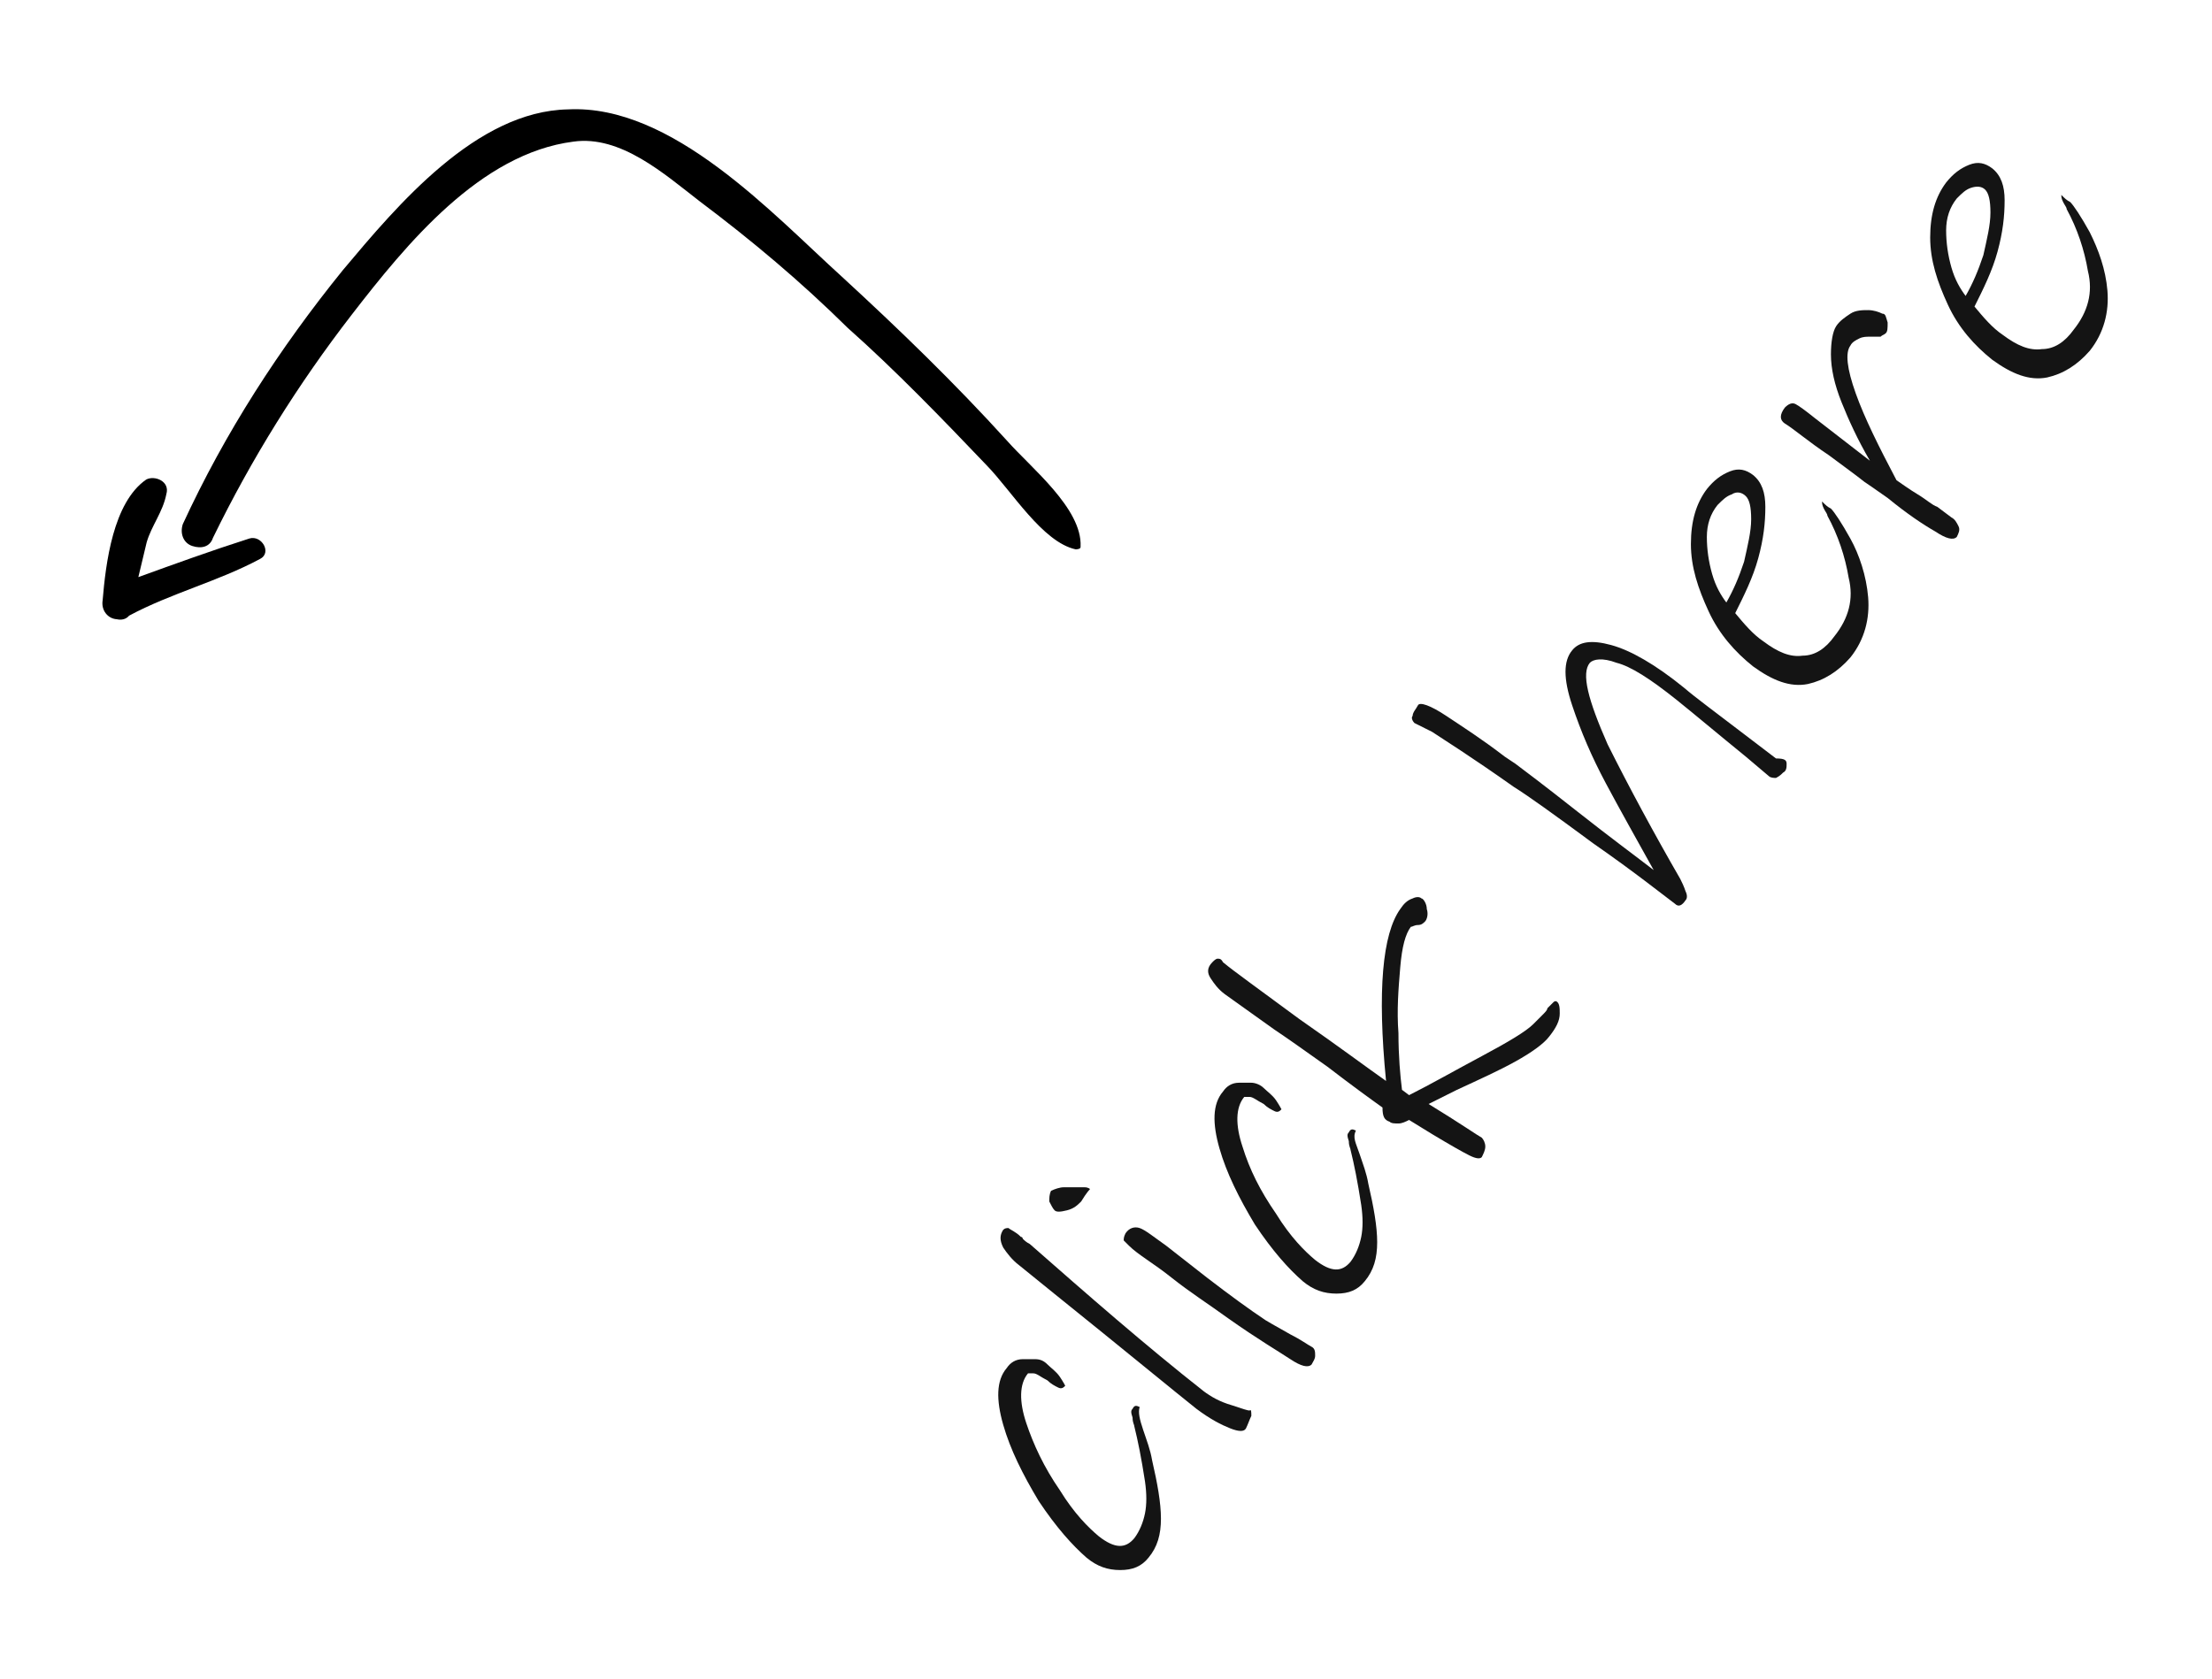
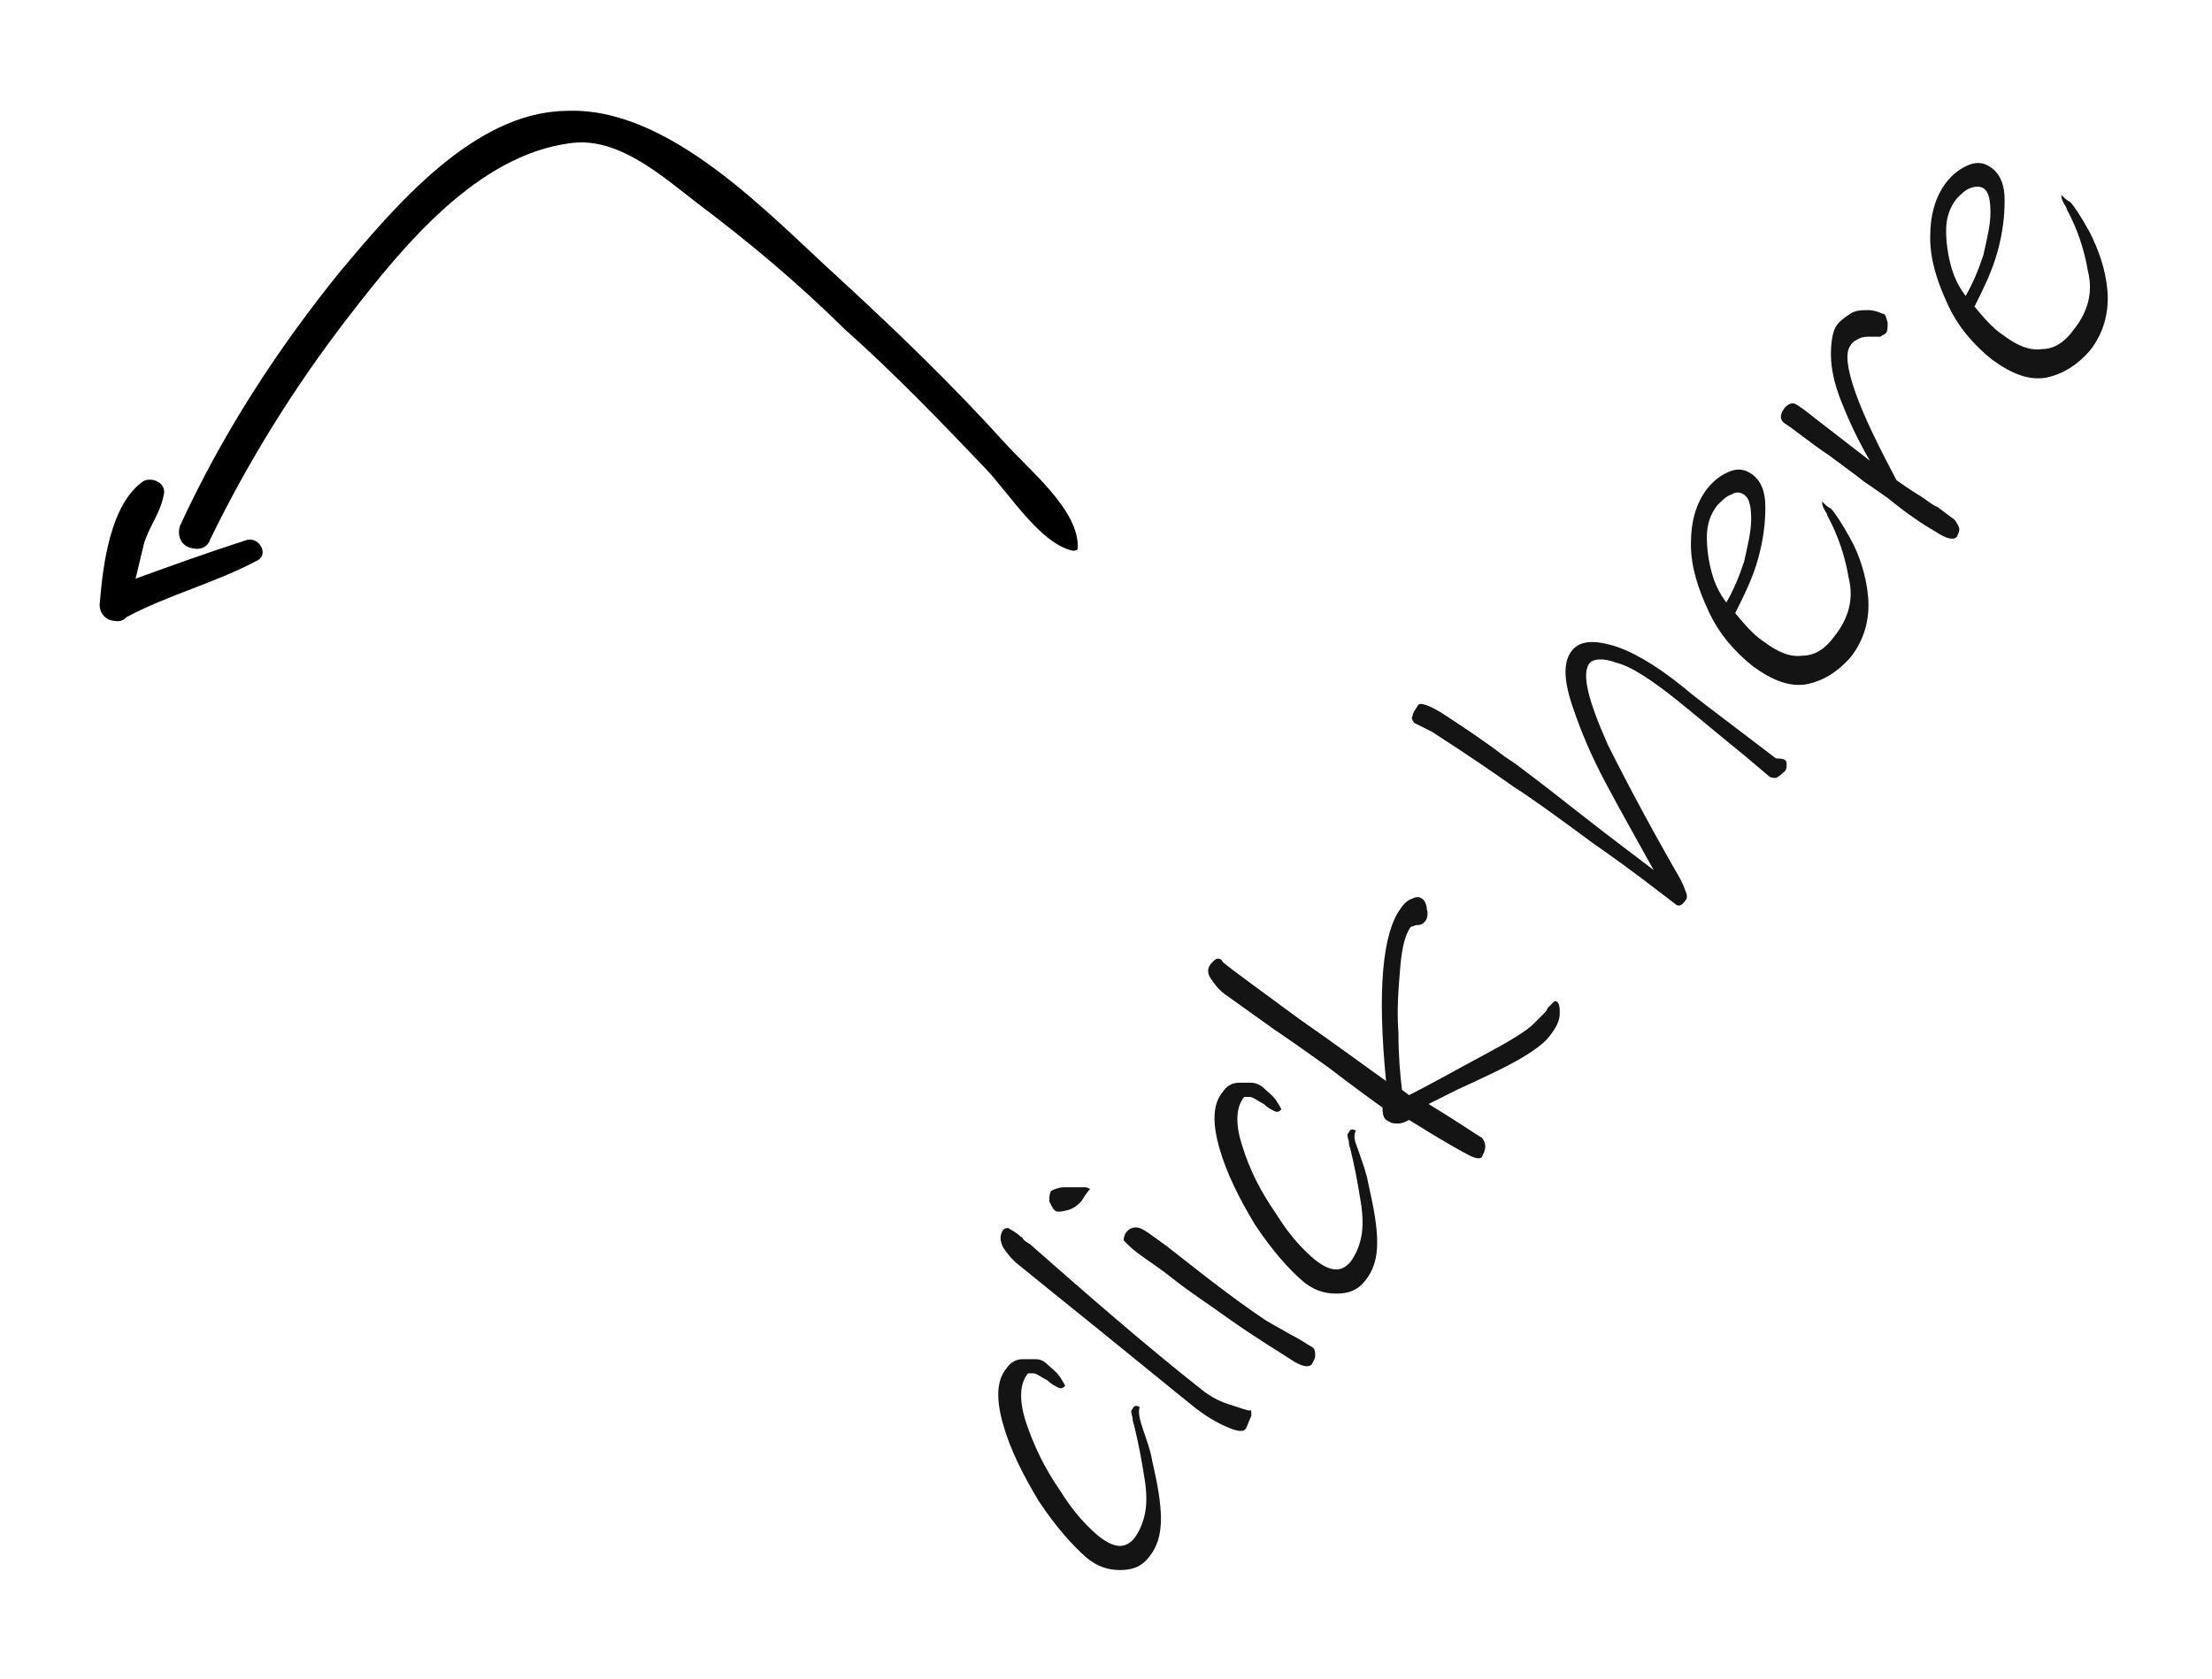
- <svg xmlns="http://www.w3.org/2000/svg" version="1.1" id="Layer_1" x="0px" y="0px" viewBox="0 0 124.8 94.7" style="enable-background:new 0 0 124.8 94.7;" xml:space="preserve">
-   <style type="text/css">
- 	.st0{enable-background:new    ;}
- 	.st1{fill:#141414;}
- </style>
-   <g>
-     <g class="st0">
-       <path class="st1" d="M64.5,80.7c0.2,0.6,0.4,1.1,0.5,1.7c0.3,1.3,0.5,2.4,0.5,3.3c0,0.9-0.2,1.6-0.7,2.2c-0.4,0.5-0.9,0.7-1.6,0.7    c-0.7,0-1.3-0.2-1.9-0.7c-0.8-0.7-1.7-1.7-2.7-3.2c-0.9-1.5-1.6-2.9-2-4.3c-0.4-1.4-0.4-2.5,0.2-3.2c0.2-0.3,0.5-0.5,0.9-0.5    c0.2,0,0.5,0,0.7,0c0.3,0,0.5,0.1,0.7,0.3c0.2,0.2,0.5,0.4,0.7,0.7c0.2,0.3,0.3,0.5,0.3,0.5c-0.1,0.1-0.2,0.2-0.4,0.1    c-0.2-0.1-0.4-0.2-0.6-0.4c-0.4-0.2-0.6-0.4-0.8-0.4c-0.1,0-0.2,0-0.3,0c-0.5,0.6-0.5,1.6-0.1,2.8s1,2.5,1.9,3.8    c0.8,1.3,1.6,2.1,2.2,2.6c0.9,0.7,1.5,0.7,2,0.1c0.3-0.4,0.5-0.9,0.6-1.4c0.1-0.5,0.1-1.1,0-1.8c-0.2-1.3-0.4-2.3-0.6-3.1    c0-0.1-0.1-0.2-0.1-0.5c-0.1-0.3-0.1-0.4,0-0.5c0.1-0.2,0.2-0.2,0.4-0.1C64.2,79.7,64.3,80.1,64.5,80.7z" />
-       <path class="st1" d="M70.6,79.9c-0.1,0.2-0.2,0.5-0.3,0.7c-0.1,0.2-0.4,0.2-0.9,0c-0.5-0.2-1.1-0.5-1.9-1.1    c-1.5-1.2-3.2-2.6-5.3-4.3c-2.1-1.7-3.6-2.9-4.7-3.8c-0.4-0.3-0.7-0.7-0.9-1c-0.2-0.4-0.2-0.7,0-1c0.1-0.1,0.2-0.1,0.3-0.1    c0.1,0.1,0.4,0.2,0.7,0.5c0,0,0.1,0,0.1,0.1c0.1,0.1,0.2,0.2,0.4,0.3c3.3,2.9,6.5,5.7,9.8,8.3c0.4,0.3,0.9,0.6,1.6,0.8    c0.6,0.2,0.9,0.3,1,0.3C70.6,79.5,70.6,79.7,70.6,79.9z" />
-       <path class="st1" d="M61.5,67.1c0,0-0.2,0.2-0.5,0.7c-0.2,0.2-0.4,0.4-0.8,0.5c-0.4,0.1-0.6,0.1-0.7,0c-0.1-0.1-0.2-0.3-0.3-0.5    c0-0.2,0-0.4,0.1-0.6c0.2-0.1,0.5-0.2,0.7-0.2c0.2,0,0.4,0,0.7,0s0.4,0,0.5,0C61.4,67,61.5,67.1,61.5,67.1z M74.2,76.5    c0,0.2-0.1,0.3-0.2,0.5c-0.2,0.2-0.6,0.1-1.2-0.3s-1.8-1.1-3.5-2.3c-1.1-0.8-2.2-1.5-3.2-2.3c-1-0.8-1.9-1.3-2.4-1.8    c-0.1-0.1-0.2-0.2-0.3-0.3c0-0.1,0-0.2,0.1-0.4c0.2-0.3,0.5-0.4,0.8-0.3c0.3,0.1,0.8,0.5,1.5,1l2.3,1.8c1.3,1,2.4,1.8,3.3,2.4    c0,0,0.5,0.3,1.4,0.8c0.6,0.3,1,0.6,1.2,0.7C74.2,76.1,74.2,76.3,74.2,76.5z" />
-       <path class="st1" d="M76.7,65.1c0.2,0.6,0.4,1.1,0.5,1.7c0.3,1.3,0.5,2.4,0.5,3.3c0,0.9-0.2,1.6-0.7,2.2c-0.4,0.5-0.9,0.7-1.6,0.7    c-0.7,0-1.3-0.2-1.9-0.7c-0.8-0.7-1.7-1.7-2.7-3.2c-0.9-1.5-1.6-2.9-2-4.3c-0.4-1.4-0.4-2.5,0.2-3.2c0.2-0.3,0.5-0.5,0.9-0.5    c0.2,0,0.5,0,0.7,0s0.5,0.1,0.7,0.3c0.2,0.2,0.5,0.4,0.7,0.7c0.2,0.3,0.3,0.5,0.3,0.5c-0.1,0.1-0.2,0.2-0.4,0.1    c-0.2-0.1-0.4-0.2-0.6-0.4c-0.4-0.2-0.6-0.4-0.8-0.4c-0.1,0-0.2,0-0.3,0c-0.5,0.6-0.5,1.6-0.1,2.8c0.4,1.3,1,2.5,1.9,3.8    c0.8,1.3,1.6,2.1,2.2,2.6c0.9,0.7,1.5,0.7,2,0.1c0.3-0.4,0.5-0.9,0.6-1.4c0.1-0.5,0.1-1.1,0-1.8c-0.2-1.3-0.4-2.3-0.6-3.1    c0-0.1-0.1-0.2-0.1-0.5c-0.1-0.3-0.1-0.4,0-0.5c0.1-0.2,0.2-0.2,0.4-0.1C76.3,64.2,76.5,64.5,76.7,65.1z" />
-       <path class="st1" d="M80.5,51.3c0.1,0.3,0,0.6-0.1,0.7c-0.1,0.1-0.2,0.2-0.4,0.2c-0.2,0-0.3,0.1-0.4,0.1c-0.3,0.4-0.5,1.1-0.6,2.3    c-0.1,1.2-0.2,2.4-0.1,3.7c0,1.3,0.1,2.4,0.2,3.2l0.4,0.3c1.2-0.6,2.6-1.4,4.1-2.2s2.5-1.4,2.9-1.8c0.2-0.2,0.3-0.3,0.5-0.5    c0.2-0.2,0.3-0.3,0.3-0.4c0.1-0.1,0.2-0.2,0.3-0.3c0.1-0.1,0.1-0.1,0.2-0.1c0.2,0.1,0.2,0.4,0.2,0.7c0,0.4-0.2,0.8-0.6,1.3    c-0.3,0.4-1,0.9-1.9,1.4c-0.9,0.5-2,1-3.3,1.6l-1.6,0.8c1.8,1.1,2.8,1.8,3,1.9c0.1,0.1,0.2,0.3,0.2,0.5c0,0.2-0.1,0.4-0.2,0.6    c-0.1,0.1-0.3,0.1-0.7-0.1c-0.4-0.2-1.1-0.6-2.1-1.2l-1.3-0.8c-0.2,0.1-0.4,0.2-0.6,0.2c-0.2,0-0.4,0-0.5-0.1    C78.1,63.2,78,63,78,62.5c-0.7-0.5-1.8-1.3-3.1-2.3c-1.4-1-2.4-1.7-3-2.1l-2.8-2c-0.4-0.3-0.6-0.6-0.8-0.9    c-0.2-0.3-0.2-0.6,0.1-0.9c0.1-0.1,0.2-0.2,0.3-0.2c0.1,0,0.2,0,0.3,0.2c0.6,0.5,2,1.5,4.3,3.2c2.3,1.6,3.9,2.8,4.9,3.5    c-0.5-5.1-0.2-8.3,0.8-9.7c0.2-0.3,0.4-0.5,0.7-0.6c0.2-0.1,0.4-0.1,0.5,0C80.3,50.7,80.5,51,80.5,51.3z" />
-       <path class="st1" d="M100.8,43.1c0,0.2,0,0.4-0.2,0.5c-0.1,0.1-0.2,0.2-0.4,0.3c-0.1,0-0.3,0-0.4-0.1l-1.3-1.1    c-1.6-1.3-2.9-2.4-3.9-3.2c-1.5-1.2-2.6-1.9-3.4-2.1c-0.8-0.3-1.3-0.2-1.5,0c-0.5,0.6-0.1,2.1,1,4.6c1.2,2.4,2.6,5,4.1,7.6    c0.1,0.2,0.2,0.4,0.3,0.7c0.1,0.2,0.1,0.4,0,0.5c-0.2,0.3-0.4,0.4-0.6,0.2c-0.8-0.6-2.3-1.8-4.6-3.4c-2.3-1.7-3.7-2.7-4.5-3.2    c-2.4-1.7-4-2.7-4.6-3.1c-0.6-0.3-1-0.5-1-0.5c-0.1-0.1-0.2-0.3-0.1-0.4c0-0.2,0.2-0.4,0.3-0.6c0.1-0.2,0.7,0,1.6,0.6    c0.9,0.6,2,1.3,3.3,2.3l0.6,0.4c0.4,0.3,1.6,1.2,3.5,2.7c1.9,1.5,3.4,2.6,4.3,3.3c-1-1.8-1.9-3.4-2.7-4.9    c-0.8-1.5-1.4-2.9-1.9-4.4c-0.5-1.5-0.5-2.5,0-3.1c0.4-0.5,1.1-0.6,2.2-0.3c1.1,0.3,2.5,1.1,4.1,2.4c0.7,0.6,1.8,1.4,3.1,2.4    l2.1,1.6C100.7,42.8,100.8,42.9,100.8,43.1z" />
-       <path class="st1" d="M103.3,28.7c0.2,0.2,0.6,0.8,1.1,1.7s0.9,2.1,1,3.3c0.1,1.2-0.2,2.4-1,3.4c-0.7,0.8-1.5,1.3-2.4,1.5    c-1,0.2-2-0.2-3.1-1c-1-0.8-1.9-1.8-2.5-3.1c-0.6-1.3-1-2.5-1-3.8c0-1.3,0.3-2.3,0.9-3.1c0.4-0.5,0.8-0.8,1.3-1    c0.5-0.2,0.9-0.1,1.3,0.2c0.5,0.4,0.7,1,0.7,1.8c0,0.9-0.1,1.8-0.4,2.9c-0.3,1.1-0.8,2.1-1.3,3.1c0.5,0.6,1,1.2,1.6,1.6    c0.8,0.6,1.5,0.9,2.2,0.8c0.7,0,1.3-0.4,1.8-1.1c0.8-1,1.1-2.1,0.8-3.3c-0.2-1.2-0.6-2.4-1.2-3.5c0-0.1-0.1-0.2-0.2-0.4    c-0.1-0.2-0.1-0.3-0.1-0.4C103,28.5,103.1,28.6,103.3,28.7z M97.7,27.9c-0.3,0.1-0.5,0.3-0.8,0.6c-0.4,0.5-0.6,1.1-0.6,1.8    c0,0.7,0.1,1.4,0.3,2.1c0.2,0.7,0.5,1.2,0.8,1.6c0.4-0.7,0.7-1.4,1-2.3c0.2-0.9,0.4-1.7,0.4-2.4c0-0.7-0.1-1.1-0.3-1.3    S98,27.7,97.7,27.9z" />
-       <path class="st1" d="M106.5,18.2c0,0.3,0,0.5-0.1,0.6c-0.1,0.1-0.2,0.1-0.3,0.2c-0.1,0-0.3,0-0.6,0c-0.2,0-0.4,0-0.6,0.1    c-0.2,0.1-0.4,0.2-0.5,0.4c-0.3,0.4-0.2,1.3,0.3,2.7c0.5,1.4,1.3,3,2.3,4.9c0.3,0.2,0.7,0.5,1.2,0.8c0.5,0.3,0.8,0.6,1.1,0.7    l0.8,0.6c0.2,0.1,0.3,0.3,0.4,0.5c0.1,0.2,0,0.4-0.1,0.6c-0.2,0.2-0.6,0.1-1.2-0.3c-0.7-0.4-1.6-1-2.7-1.9    c-0.3-0.2-0.7-0.5-1.3-0.9c-0.5-0.4-1.2-0.9-2-1.5c-1.2-0.8-2-1.5-2.5-1.8c-0.3-0.2-0.3-0.5,0-0.9c0.2-0.2,0.4-0.3,0.6-0.2    c0.2,0.1,0.6,0.4,1.1,0.8l3.1,2.4c-0.7-1.2-1.2-2.3-1.6-3.3c-0.4-1-0.6-1.9-0.6-2.7c0-0.7,0.1-1.3,0.3-1.6    c0.2-0.3,0.5-0.5,0.8-0.7c0.3-0.2,0.7-0.2,1-0.2c0.3,0,0.6,0.1,0.8,0.2C106.4,17.7,106.4,17.9,106.5,18.2z" />
-       <path class="st1" d="M116.8,11.4c0.2,0.2,0.6,0.8,1.1,1.7c0.5,1,0.9,2.1,1,3.3c0.1,1.2-0.2,2.4-1,3.4c-0.7,0.8-1.5,1.3-2.4,1.5    c-1,0.2-2-0.2-3.1-1c-1-0.8-1.9-1.8-2.5-3.1c-0.6-1.3-1-2.5-1-3.8c0-1.3,0.3-2.3,0.9-3.1c0.4-0.5,0.8-0.8,1.3-1    c0.5-0.2,0.9-0.1,1.3,0.2c0.5,0.4,0.7,1,0.7,1.8c0,0.9-0.1,1.8-0.4,2.9c-0.3,1.1-0.8,2.1-1.3,3.1c0.5,0.6,1,1.2,1.6,1.6    c0.8,0.6,1.5,0.9,2.2,0.8c0.7,0,1.3-0.4,1.8-1.1c0.8-1,1.1-2.1,0.8-3.3c-0.2-1.2-0.6-2.4-1.2-3.5c0-0.1-0.1-0.2-0.2-0.4    c-0.1-0.2-0.1-0.3-0.1-0.4C116.5,11.2,116.6,11.3,116.8,11.4z M111.2,10.6c-0.3,0.1-0.5,0.3-0.8,0.6c-0.4,0.5-0.6,1.1-0.6,1.8    c0,0.7,0.1,1.4,0.3,2.1c0.2,0.7,0.5,1.2,0.8,1.6c0.4-0.7,0.7-1.4,1-2.3c0.2-0.9,0.4-1.7,0.4-2.4c0-0.7-0.1-1.1-0.3-1.3    C111.8,10.5,111.5,10.5,111.2,10.6z" />
-     </g>
-     <g id="right-up-arrow" transform="matrix(0.766, 0.643, -0.643, 0.766, 557.707, 182.616)">
-       <g id="Group_8" transform="translate(0 0)">
-         <path id="Path_3" d="M-519.9,217.9c0.1,5.7,0.8,11.3,2.3,16.8c0.2,0.5,0.7,0.8,1.2,0.6c0.5-0.2,0.8-0.6,0.6-1.1     c-1.2-4.8-1.9-9.7-2.1-14.7c-0.2-5-0.3-11.6,3.3-15.5c1.8-2,5.1-1.9,7.6-2c3.7-0.2,7.3-0.2,11,0.1c3.6,0.1,7.4,0.5,11,0.9     c2,0.2,5.2,1.3,6.9,0.4c0.1-0.1,0.2-0.2,0.1-0.3c0,0,0,0,0,0c-1.3-1.7-5-1.6-7-1.9c-4.4-0.6-8.7-0.9-13.1-1.1     c-5.3-0.2-13.6-1.3-17.9,2.7C-519.9,206.2-519.9,213.1-519.9,217.9z" />
-         <path id="Path_4" d="M-518.3,240.9c0.3,0.5,0.9,0.6,1.3,0.3c0.2-0.1,0.4-0.3,0.4-0.6c1-2.5,2.6-4.7,3.6-7.2     c0.3-0.7-0.8-1.1-1.2-0.5c-1.2,1.9-2.3,3.8-3.4,5.7l-0.9-1.8c-0.4-0.9-0.4-1.9-0.9-2.8c-0.3-0.7-1.2-0.4-1.4,0.1     C-521.4,236.3-519.5,239.2-518.3,240.9z" />
-       </g>
+ <svg xmlns="http://www.w3.org/2000/svg" version="1.1" id="Layer_1" x="0" y="0" viewBox="0 0 124.8 94.7" xml:space="preserve">
+   <style>
+     .st1{fill:#141414}
+   </style>
+   <path class="st1" d="M64.5 80.7c.2.6.4 1.1.5 1.7.3 1.3.5 2.4.5 3.3 0 .9-.2 1.6-.7 2.2-.4.5-.9.7-1.6.7-.7 0-1.3-.2-1.9-.7-.8-.7-1.7-1.7-2.7-3.2-.9-1.5-1.6-2.9-2-4.3-.4-1.4-.4-2.5.2-3.2.2-.3.5-.5.9-.5h.7c.3 0 .5.1.7.3.2.2.5.4.7.7.2.3.3.5.3.5-.1.1-.2.2-.4.1s-.4-.2-.6-.4c-.4-.2-.6-.4-.8-.4H58c-.5.6-.5 1.6-.1 2.8s1 2.5 1.9 3.8c.8 1.3 1.6 2.1 2.2 2.6.9.7 1.5.7 2 .1.3-.4.5-.9.6-1.4.1-.5.1-1.1 0-1.8-.2-1.3-.4-2.3-.6-3.1 0-.1-.1-.2-.1-.5-.1-.3-.1-.4 0-.5.1-.2.2-.2.4-.1-.1.3 0 .7.2 1.3zM70.6 79.9c-.1.2-.2.5-.3.7-.1.2-.4.2-.9 0s-1.1-.5-1.9-1.1c-1.5-1.2-3.2-2.6-5.3-4.3-2.1-1.7-3.6-2.9-4.7-3.8-.4-.3-.7-.7-.9-1-.2-.4-.2-.7 0-1 .1-.1.2-.1.3-.1.1.1.4.2.7.5 0 0 .1 0 .1.1.1.1.2.2.4.3 3.3 2.9 6.5 5.7 9.8 8.3.4.3.9.6 1.6.8.6.2.9.3 1 .3.1-.1.1.1.1.3zM61.5 67.1s-.2.2-.5.7c-.2.2-.4.4-.8.5-.4.1-.6.1-.7 0-.1-.1-.2-.3-.3-.5 0-.2 0-.4.1-.6.2-.1.5-.2.7-.2h1.2c.2 0 .3.1.3.1zm12.7 9.4c0 .2-.1.3-.2.5-.2.2-.6.1-1.2-.3s-1.8-1.1-3.5-2.3c-1.1-.8-2.2-1.5-3.2-2.3-1-.8-1.9-1.3-2.4-1.8l-.3-.3c0-.1 0-.2.1-.4.2-.3.5-.4.8-.3.3.1.8.5 1.5 1l2.3 1.8c1.3 1 2.4 1.8 3.3 2.4 0 0 .5.3 1.4.8.6.3 1 .6 1.2.7.2.1.2.3.2.5zM76.7 65.1c.2.6.4 1.1.5 1.7.3 1.3.5 2.4.5 3.3 0 .9-.2 1.6-.7 2.2-.4.5-.9.7-1.6.7-.7 0-1.3-.2-1.9-.7-.8-.7-1.7-1.7-2.7-3.2-.9-1.5-1.6-2.9-2-4.3-.4-1.4-.4-2.5.2-3.2.2-.3.5-.5.9-.5h.7c.2 0 .5.1.7.3.2.2.5.4.7.7.2.3.3.5.3.5-.1.1-.2.2-.4.1s-.4-.2-.6-.4c-.4-.2-.6-.4-.8-.4h-.3c-.5.6-.5 1.6-.1 2.8.4 1.3 1 2.5 1.9 3.8.8 1.3 1.6 2.1 2.2 2.6.9.7 1.5.7 2 .1.3-.4.5-.9.6-1.4.1-.5.1-1.1 0-1.8-.2-1.3-.4-2.3-.6-3.1 0-.1-.1-.2-.1-.5-.1-.3-.1-.4 0-.5.1-.2.2-.2.4-.1-.2.4 0 .7.2 1.3zM80.5 51.3c.1.3 0 .6-.1.7-.1.1-.2.2-.4.2s-.3.1-.4.1c-.3.4-.5 1.1-.6 2.3-.1 1.2-.2 2.4-.1 3.7 0 1.3.1 2.4.2 3.2l.4.3c1.2-.6 2.6-1.4 4.1-2.2s2.5-1.4 2.9-1.8l.5-.5c.2-.2.3-.3.3-.4l.3-.3c.1-.1.1-.1.2-.1.2.1.2.4.2.7 0 .4-.2.8-.6 1.3-.3.4-1 .9-1.9 1.4-.9.5-2 1-3.3 1.6l-1.6.8c1.8 1.1 2.8 1.8 3 1.9.1.1.2.3.2.5s-.1.4-.2.6c-.1.1-.3.1-.7-.1-.4-.2-1.1-.6-2.1-1.2l-1.3-.8c-.2.1-.4.2-.6.2-.2 0-.4 0-.5-.1-.3-.1-.4-.3-.4-.8-.7-.5-1.8-1.3-3.1-2.3-1.4-1-2.4-1.7-3-2.1l-2.8-2c-.4-.3-.6-.6-.8-.9-.2-.3-.2-.6.1-.9.1-.1.2-.2.3-.2.1 0 .2 0 .3.2.6.5 2 1.5 4.3 3.2 2.3 1.6 3.9 2.8 4.9 3.5-.5-5.1-.2-8.3.8-9.7.2-.3.4-.5.7-.6.2-.1.4-.1.5 0 .1 0 .3.3.3.6zM100.8 43.1c0 .2 0 .4-.2.5-.1.1-.2.2-.4.3-.1 0-.3 0-.4-.1l-1.3-1.1c-1.6-1.3-2.9-2.4-3.9-3.2-1.5-1.2-2.6-1.9-3.4-2.1-.8-.3-1.3-.2-1.5 0-.5.6-.1 2.1 1 4.6 1.2 2.4 2.6 5 4.1 7.6.1.2.2.4.3.7.1.2.1.4 0 .5-.2.3-.4.4-.6.2-.8-.6-2.3-1.8-4.6-3.4-2.3-1.7-3.7-2.7-4.5-3.2-2.4-1.7-4-2.7-4.6-3.1l-1-.5c-.1-.1-.2-.3-.1-.4 0-.2.2-.4.3-.6.1-.2.7 0 1.6.6.9.6 2 1.3 3.3 2.3l.6.4c.4.3 1.6 1.2 3.5 2.7 1.9 1.5 3.4 2.6 4.3 3.3-1-1.8-1.9-3.4-2.7-4.9-.8-1.5-1.4-2.9-1.9-4.4-.5-1.5-.5-2.5 0-3.1.4-.5 1.1-.6 2.2-.3s2.5 1.1 4.1 2.4c.7.6 1.8 1.4 3.1 2.4l2.1 1.6c.5 0 .6.1.6.3zM103.3 28.7c.2.2.6.8 1.1 1.7s.9 2.1 1 3.3c.1 1.2-.2 2.4-1 3.4-.7.8-1.5 1.3-2.4 1.5-1 .2-2-.2-3.1-1-1-.8-1.9-1.8-2.5-3.1-.6-1.3-1-2.5-1-3.8 0-1.3.3-2.3.9-3.1.4-.5.8-.8 1.3-1 .5-.2.9-.1 1.3.2.5.4.7 1 .7 1.8 0 .9-.1 1.8-.4 2.9-.3 1.1-.8 2.1-1.3 3.1.5.6 1 1.2 1.6 1.6.8.6 1.5.9 2.2.8.7 0 1.3-.4 1.8-1.1.8-1 1.1-2.1.8-3.3-.2-1.2-.6-2.4-1.2-3.5 0-.1-.1-.2-.2-.4s-.1-.3-.1-.4c.2.2.3.3.5.4zm-5.6-.8c-.3.1-.5.3-.8.6-.4.5-.6 1.1-.6 1.8s.1 1.4.3 2.1c.2.7.5 1.2.8 1.6.4-.7.7-1.4 1-2.3.2-.9.4-1.7.4-2.4s-.1-1.1-.3-1.3-.5-.3-.8-.1zM106.5 18.2c0 .3 0 .5-.1.6-.1.1-.2.1-.3.2h-.6c-.2 0-.4 0-.6.1-.2.1-.4.2-.5.4-.3.4-.2 1.3.3 2.7.5 1.4 1.3 3 2.3 4.9.3.2.7.5 1.2.8.5.3.8.6 1.1.7l.8.6c.2.1.3.3.4.5.1.2 0 .4-.1.6-.2.2-.6.1-1.2-.3-.7-.4-1.6-1-2.7-1.9-.3-.2-.7-.5-1.3-.9-.5-.4-1.2-.9-2-1.5-1.2-.8-2-1.5-2.5-1.8-.3-.2-.3-.5 0-.9.2-.2.4-.3.6-.2.2.1.6.4 1.1.8l3.1 2.4c-.7-1.2-1.2-2.3-1.6-3.3-.4-1-.6-1.9-.6-2.7 0-.7.1-1.3.3-1.6.2-.3.5-.5.8-.7.3-.2.7-.2 1-.2.3 0 .6.1.8.2.2 0 .2.2.3.5zM116.8 11.4c.2.2.6.8 1.1 1.7.5 1 .9 2.1 1 3.3.1 1.2-.2 2.4-1 3.4-.7.8-1.5 1.3-2.4 1.5-1 .2-2-.2-3.1-1-1-.8-1.9-1.8-2.5-3.1-.6-1.3-1-2.5-1-3.8 0-1.3.3-2.3.9-3.1.4-.5.8-.8 1.3-1 .5-.2.9-.1 1.3.2.5.4.7 1 .7 1.8 0 .9-.1 1.8-.4 2.9-.3 1.1-.8 2.1-1.3 3.1.5.6 1 1.2 1.6 1.6.8.6 1.5.9 2.2.8.7 0 1.3-.4 1.8-1.1.8-1 1.1-2.1.8-3.3-.2-1.2-.6-2.4-1.2-3.5 0-.1-.1-.2-.2-.4s-.1-.3-.1-.4c.2.2.3.3.5.4zm-5.6-.8c-.3.1-.5.3-.8.6-.4.5-.6 1.1-.6 1.8s.1 1.4.3 2.1c.2.7.5 1.2.8 1.6.4-.7.7-1.4 1-2.3.2-.9.4-1.7.4-2.4s-.1-1.1-.3-1.3c-.2-.2-.5-.2-.8-.1z" />
+   <g id="right-up-arrow" transform="rotate(40 27.94 857.184)">
+     <g id="Group_8">
+       <path id="Path_3" d="M-519.9 217.9c.1 5.7.8 11.3 2.3 16.8.2.5.7.8 1.2.6.5-.2.8-.6.6-1.1-1.2-4.8-1.9-9.7-2.1-14.7-.2-5-.3-11.6 3.3-15.5 1.8-2 5.1-1.9 7.6-2 3.7-.2 7.3-.2 11 .1 3.6.1 7.4.5 11 .9 2 .2 5.2 1.3 6.9.4.1-.1.2-.2.1-.3-1.3-1.7-5-1.6-7-1.9-4.4-.6-8.7-.9-13.1-1.1-5.3-.2-13.6-1.3-17.9 2.7-3.9 3.4-3.9 10.3-3.9 15.1z" />
+       <path id="Path_4" d="M-518.3 240.9c.3.5.9.6 1.3.3.2-.1.4-.3.4-.6 1-2.5 2.6-4.7 3.6-7.2.3-.7-.8-1.1-1.2-.5-1.2 1.9-2.3 3.8-3.4 5.7l-.9-1.8c-.4-.9-.4-1.9-.9-2.8-.3-.7-1.2-.4-1.4.1-.6 2.2 1.3 5.1 2.5 6.8z" />
    </g>
  </g>
</svg>
